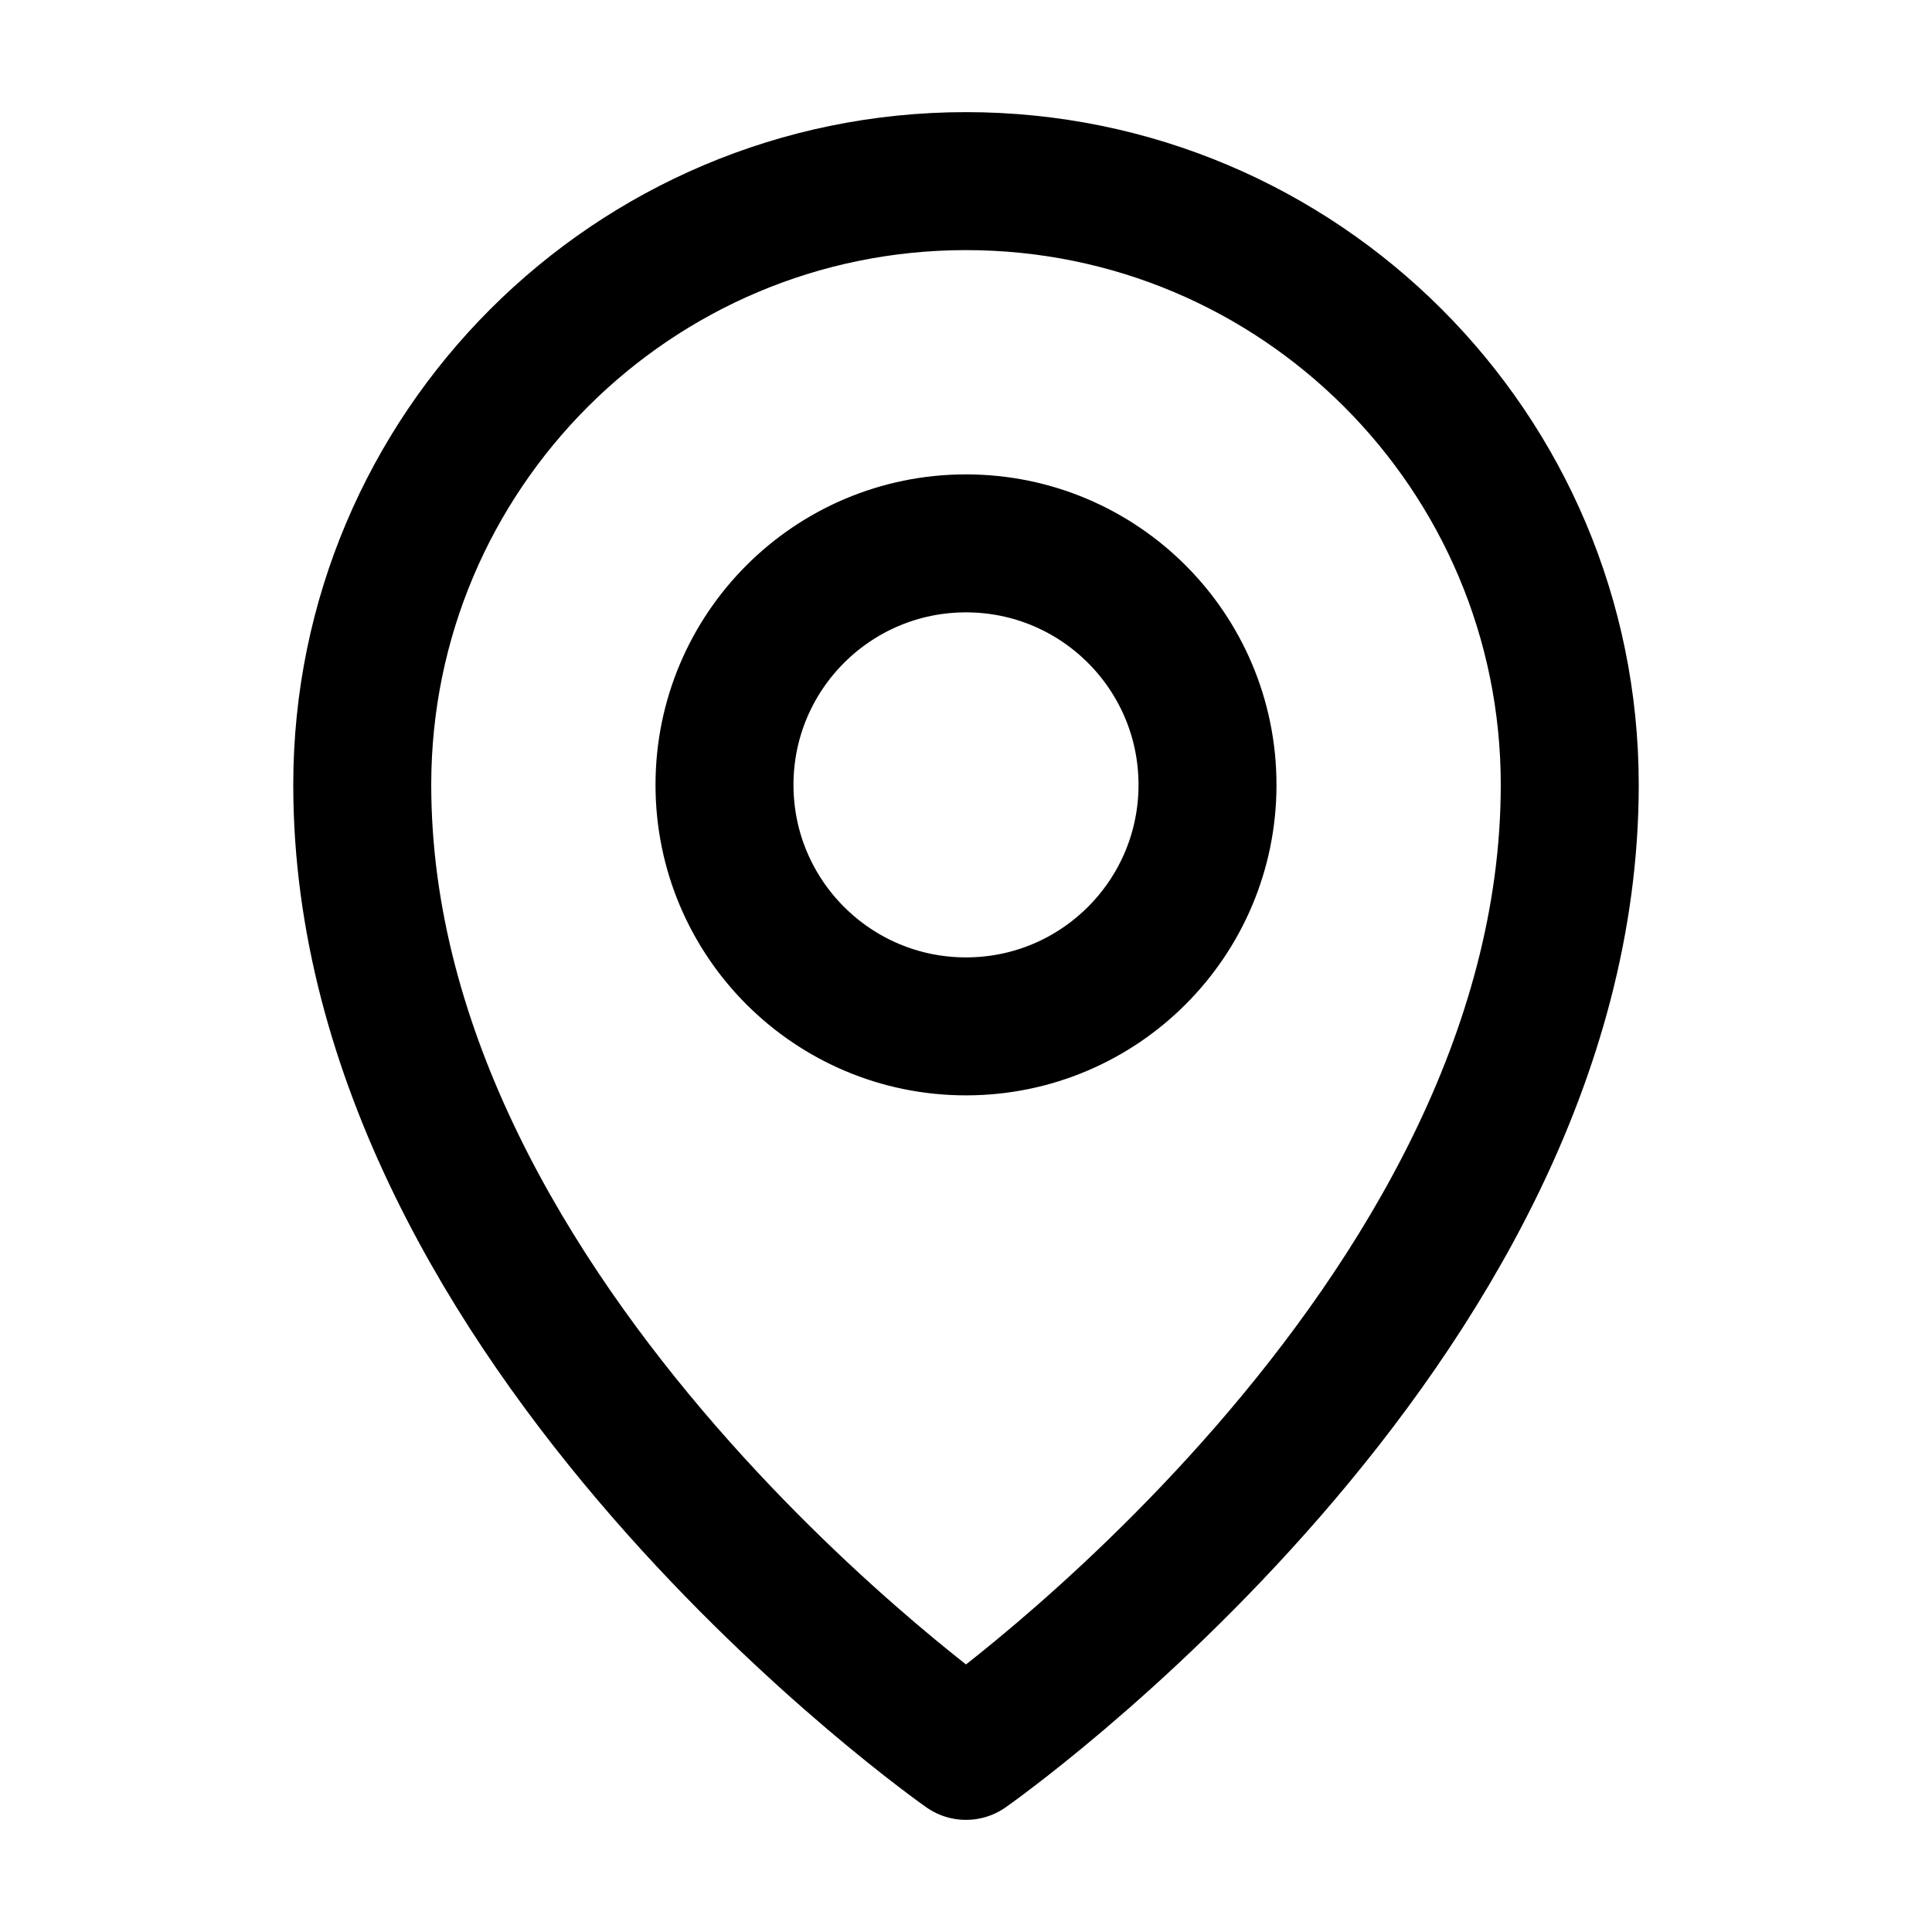
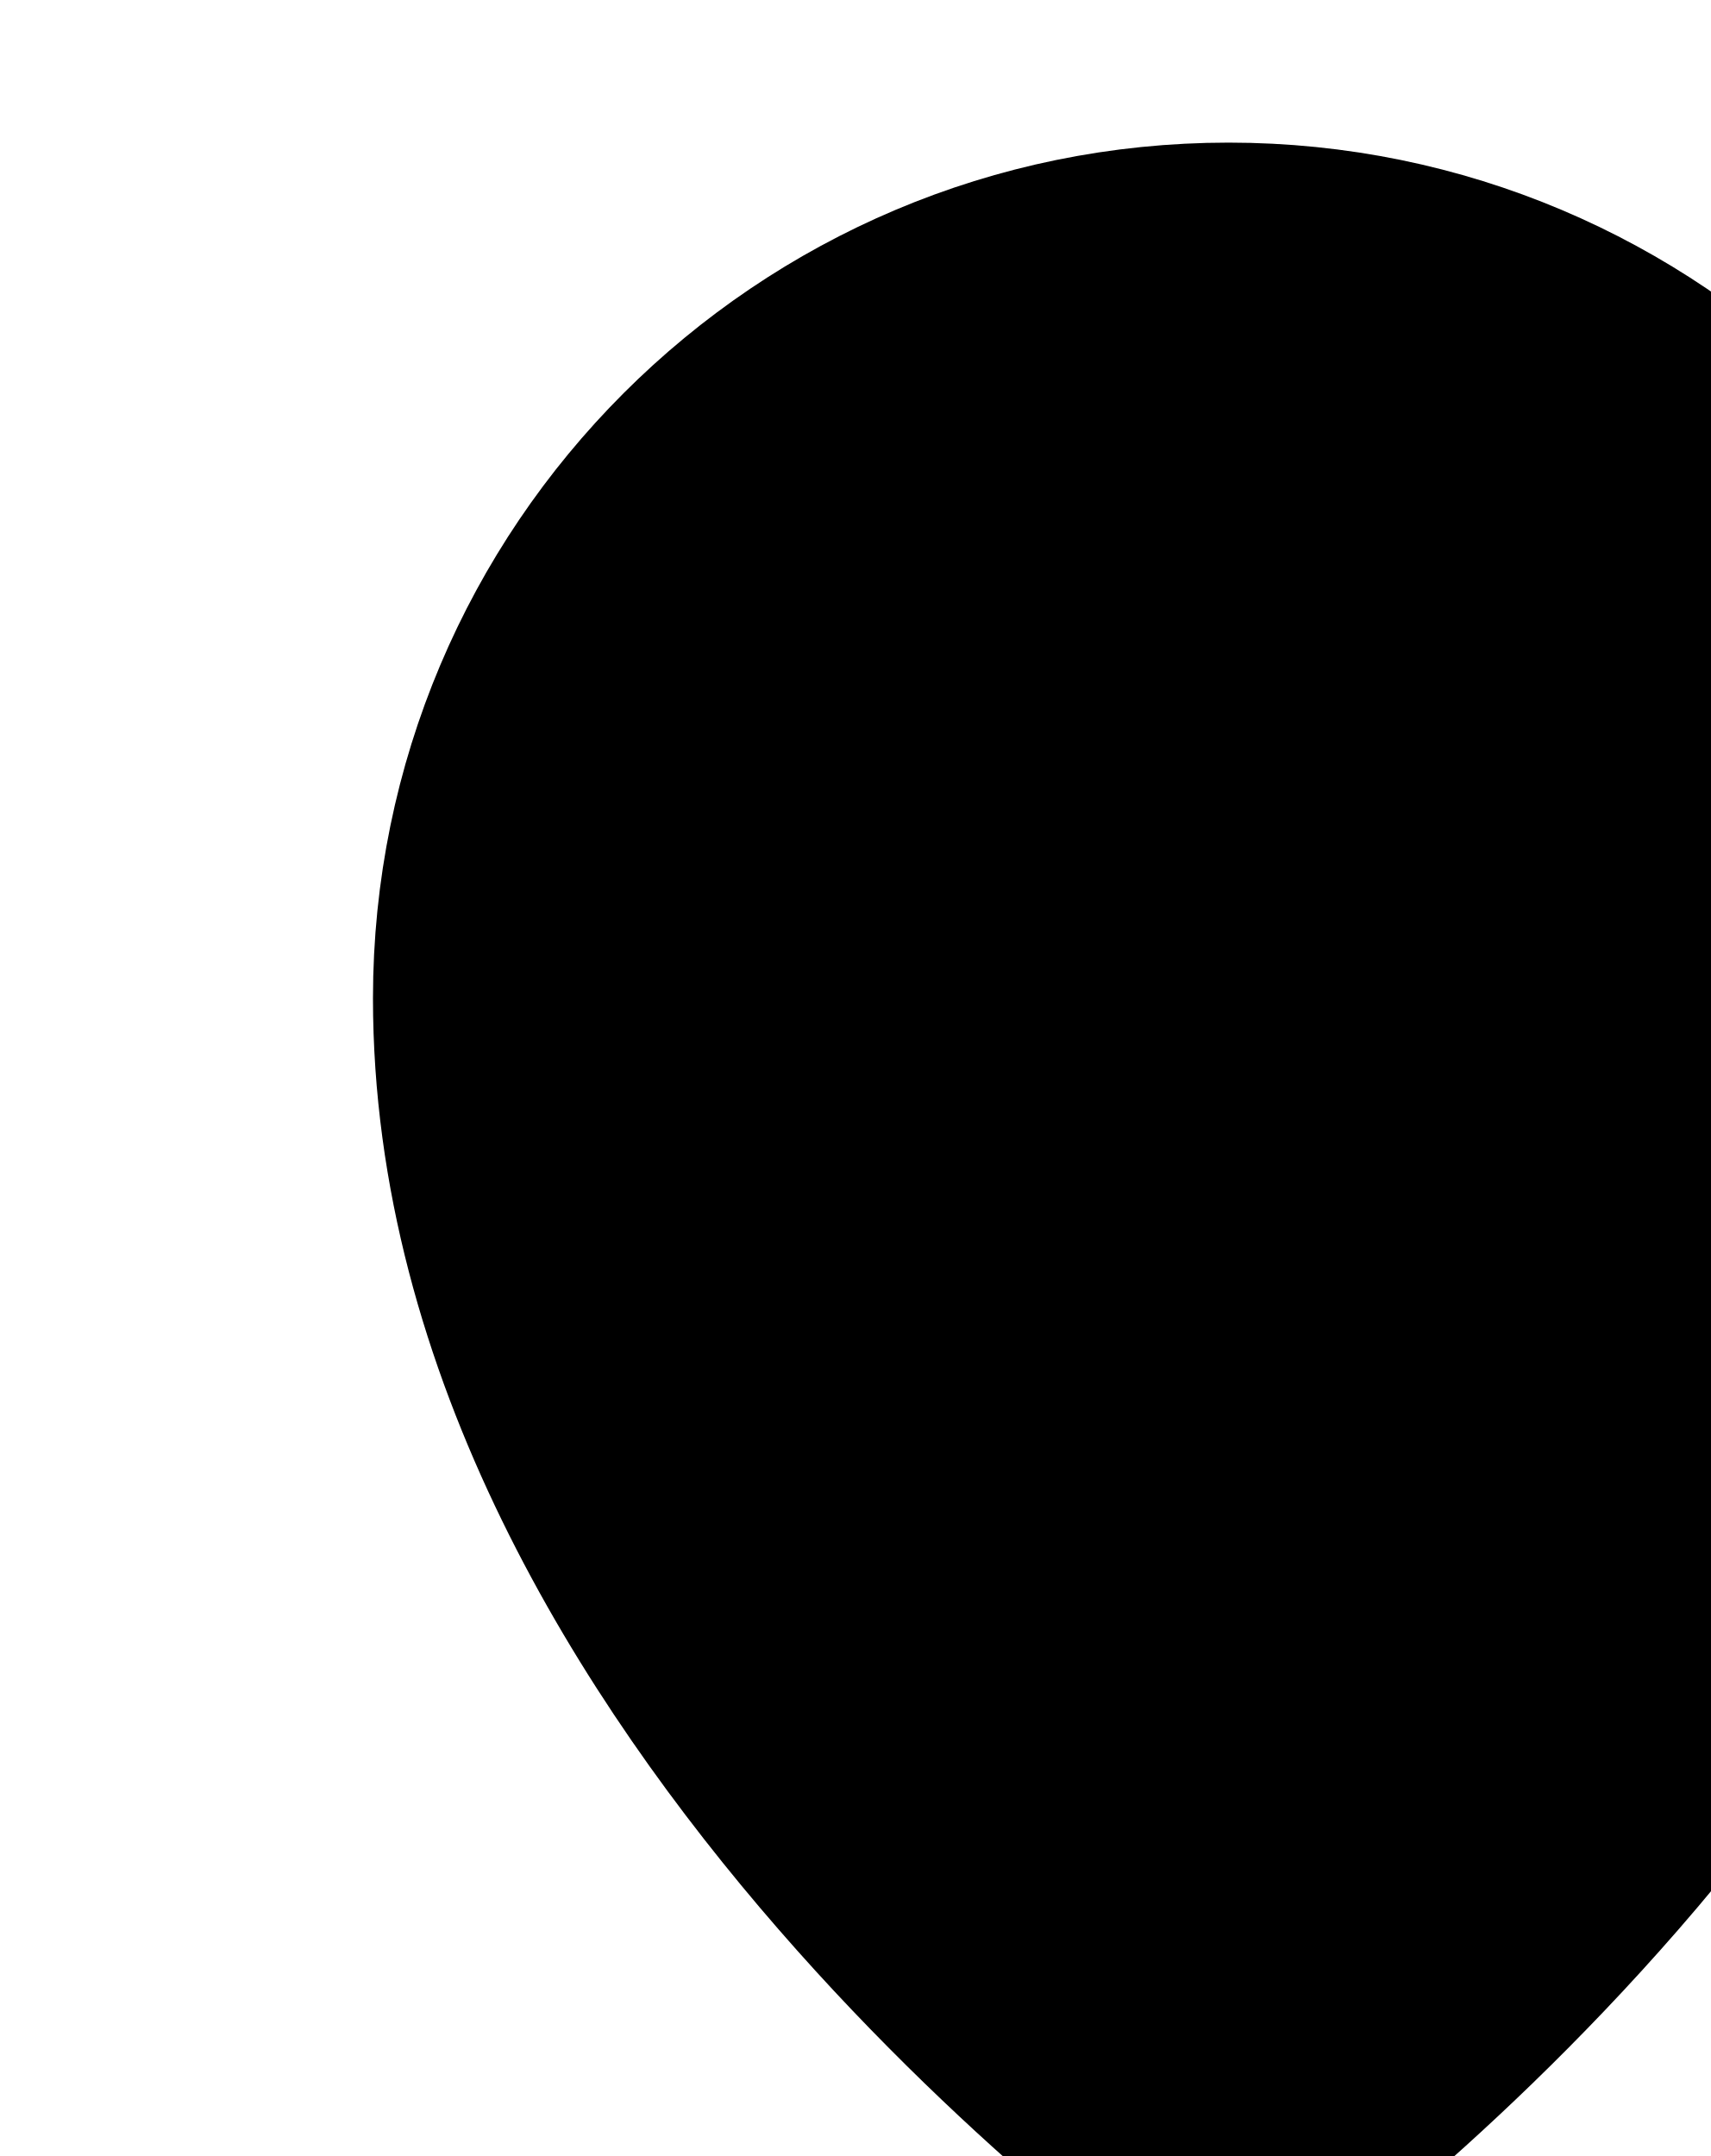
- <svg xmlns="http://www.w3.org/2000/svg" viewBox="0 0 24 24" fill="none" stroke="currentColor">
-   <g stroke-linecap="round" stroke-linejoin="round" stroke-width="1.714" clip-path="url(#a)">
+ <svg xmlns="http://www.w3.org/2000/svg">
+   <g stroke="currentColor" stroke-linecap="round" stroke-linejoin="round" stroke-width="1.714" clip-path="url(#a)">
    <path d="M12 12.75a3 3 0 1 0 0-6 3 3 0 0 0 0 6" />
    <path d="M19.5 9.75c0 6.75-7.5 12-7.5 12s-7.5-5.25-7.5-12a7.5 7.5 0 0 1 15 0" />
  </g>
  <defs>
    <clipPath id="a">
-       <path d="M0 0h24v24H0z" />
+       <path stroke="currentColor" d="M0 0h24v24H0z" />
    </clipPath>
  </defs>
</svg>
